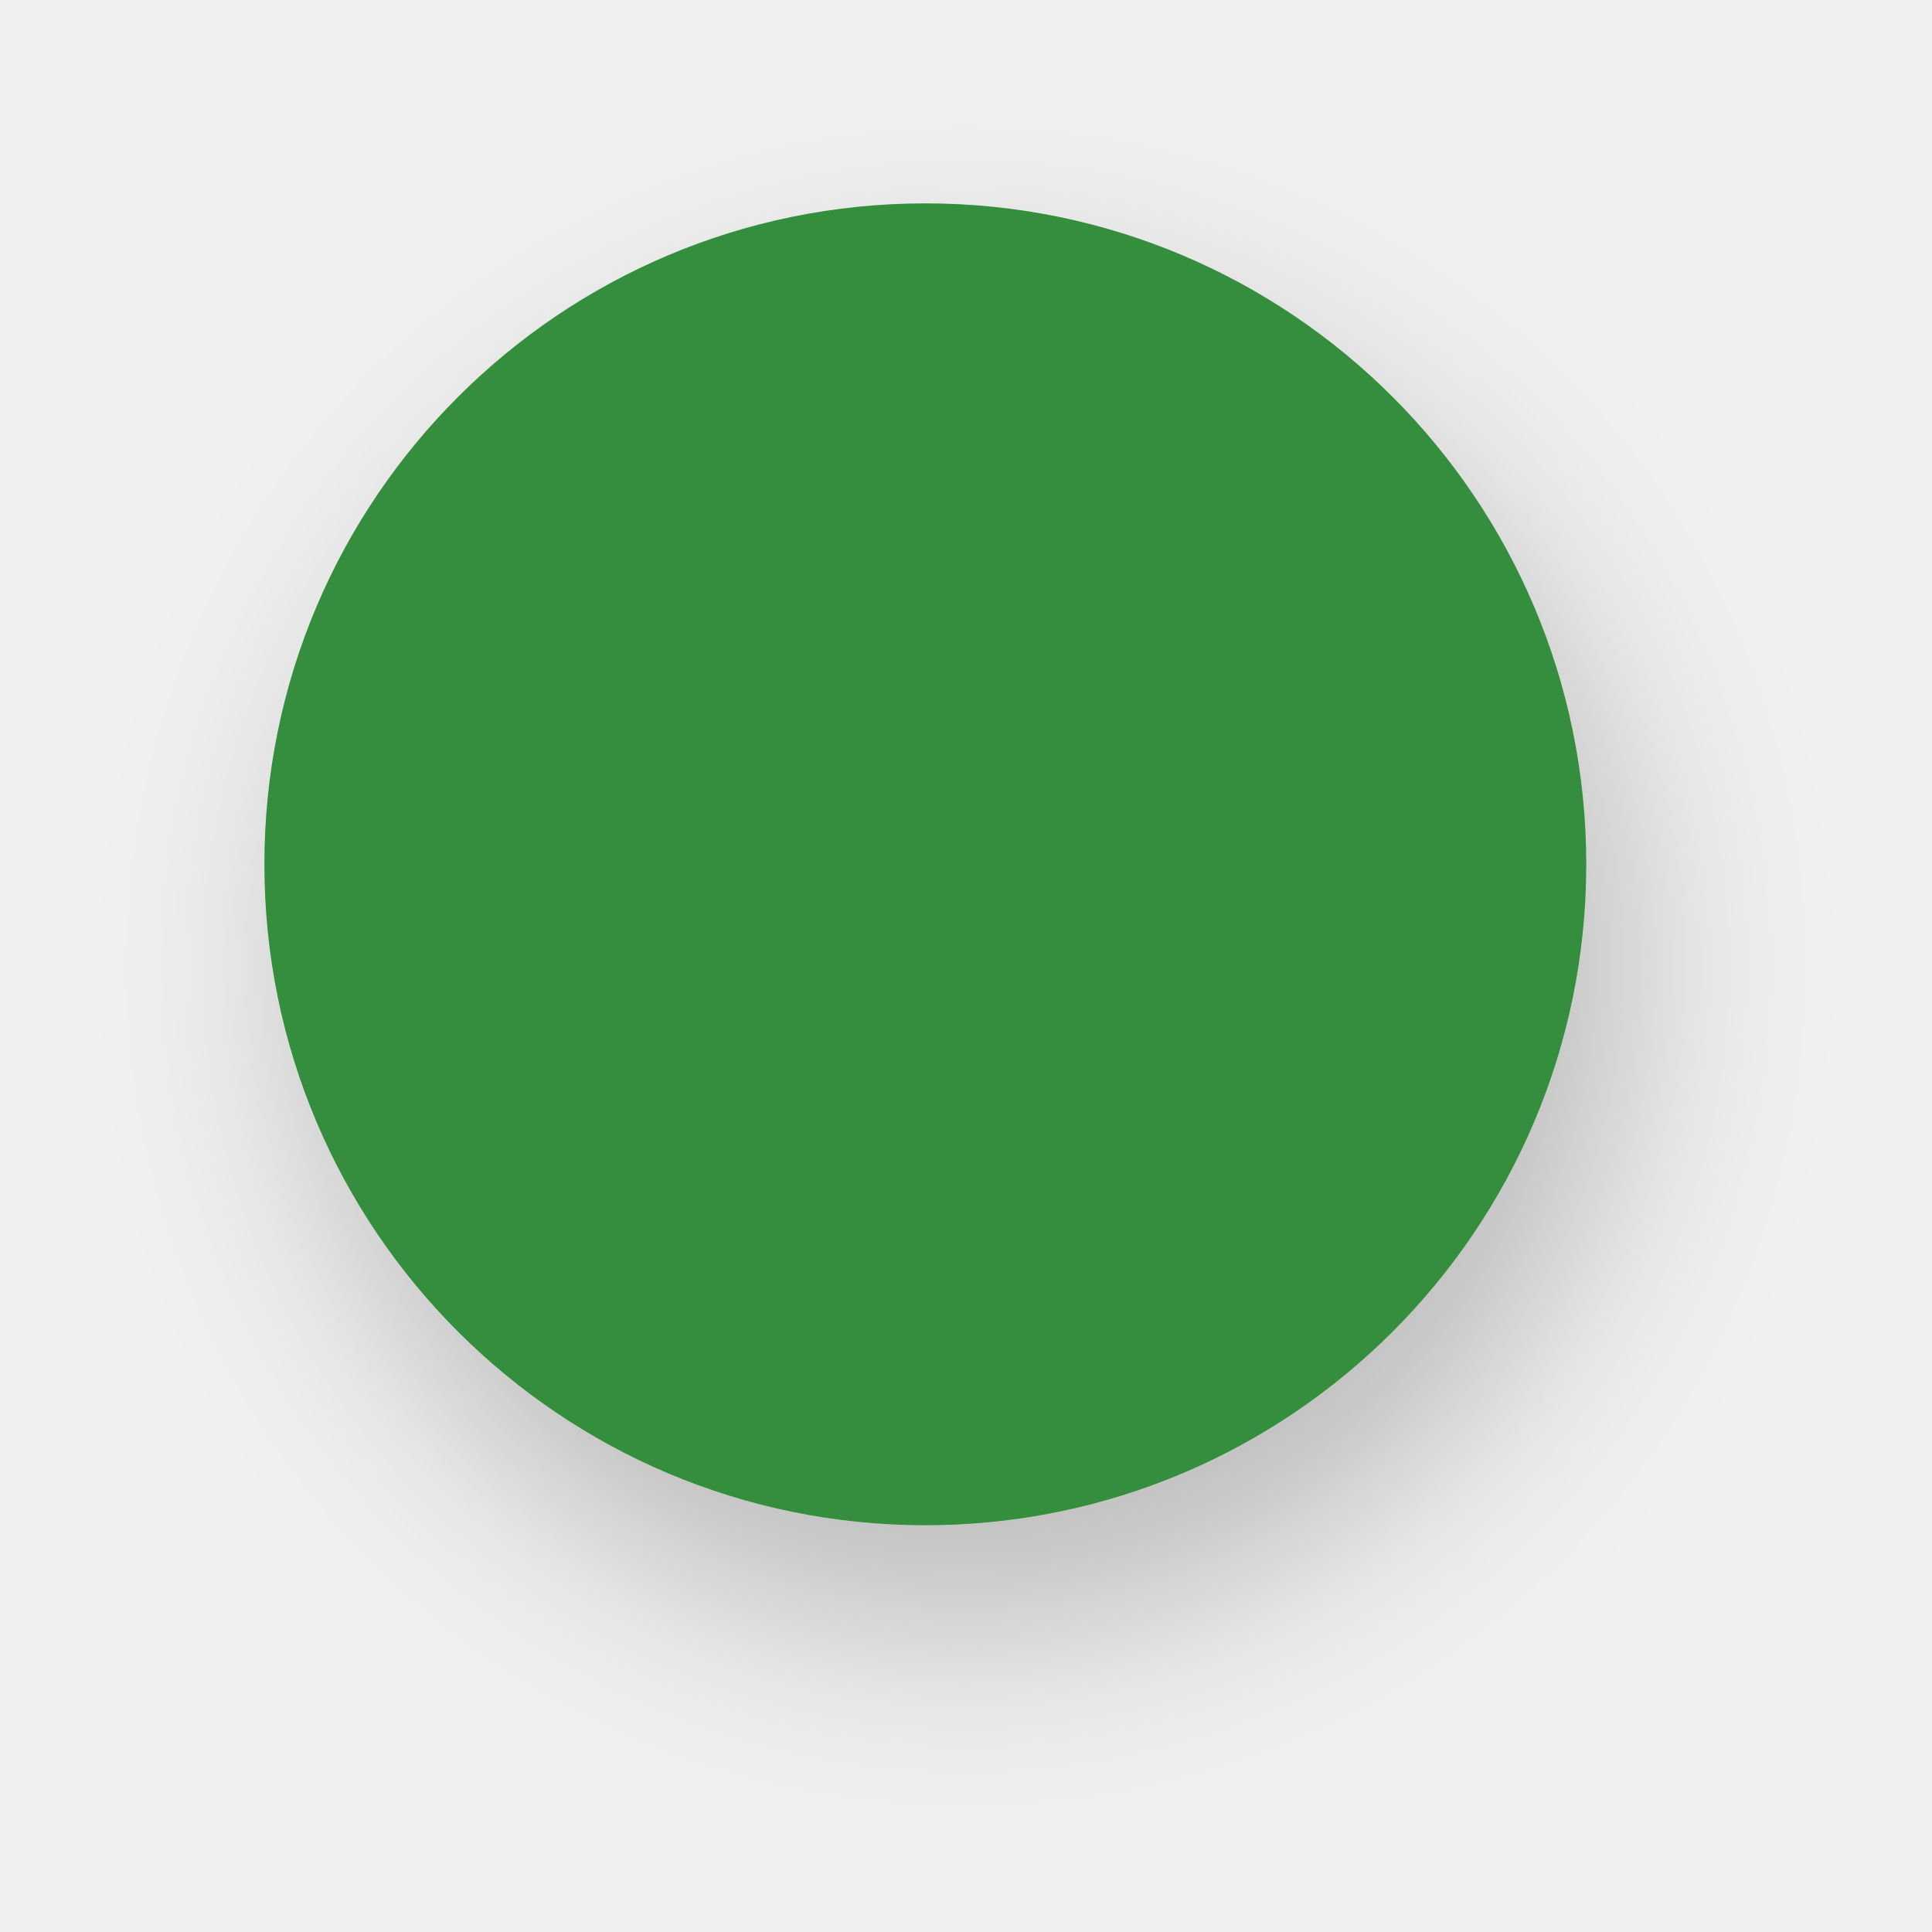
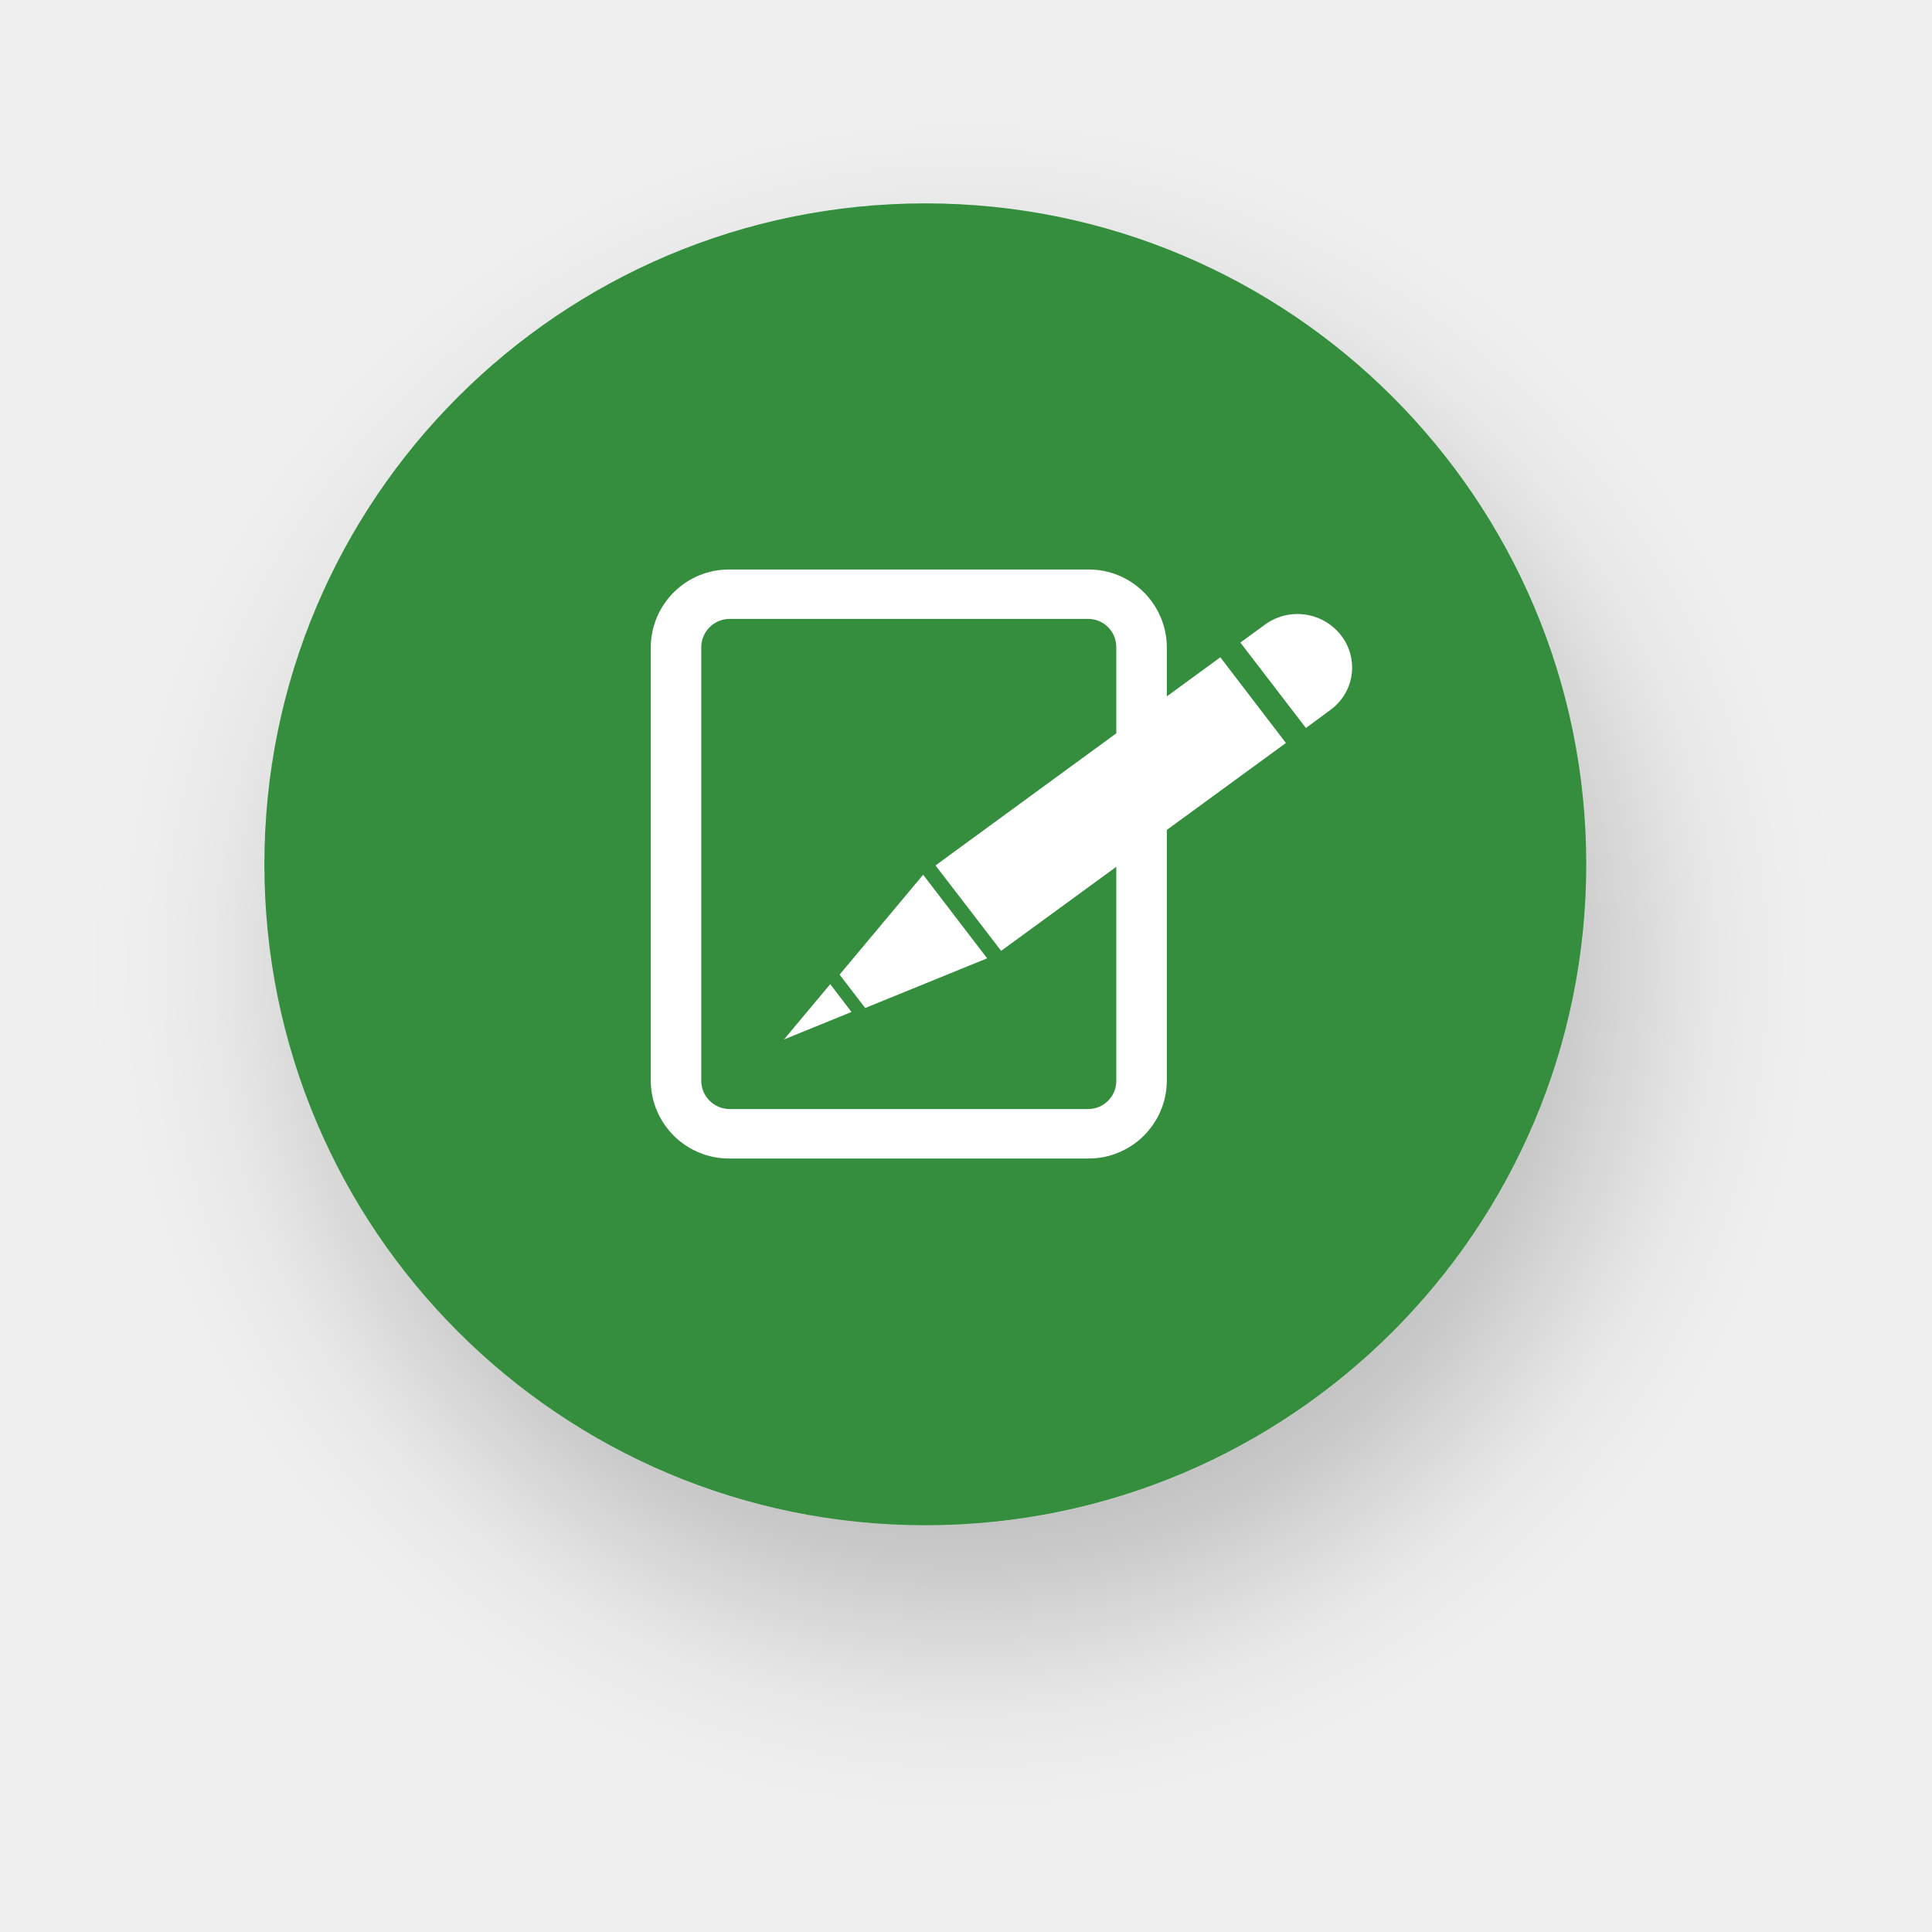
<svg xmlns="http://www.w3.org/2000/svg" width="95" height="95" viewBox="0 0 95 95">
  <defs>
    <filter id="Trazado_26" x="0" y="0" width="95" height="95" filterUnits="userSpaceOnUse">
      <feOffset dx="2" dy="5" input="SourceAlpha" />
      <feGaussianBlur stdDeviation="5" result="blur" />
      <feFlood flood-opacity="0.22" />
      <feComposite operator="in" in2="blur" />
      <feComposite in="SourceGraphic" />
    </filter>
  </defs>
-   <g transform="matrix(1, 0, 0, 1, 0, 0)" filter="url(#Trazado_26)">
-     <path id="Trazado_26-2" data-name="Trazado 26" d="M32.5,0A32.5,32.5,0,1,1,0,32.5,32.5,32.5,0,0,1,32.5,0Z" transform="translate(13 10)" fill="#358e3e" />
+   <g id="Grupo_79" data-name="Grupo 79" transform="translate(-277 -706)">
+     <g transform="matrix(1, 0, 0, 1, 277, 706)" filter="url(#Trazado_26)">
+       <path id="Trazado_26-2" data-name="Trazado 26" d="M32.5,0A32.5,32.5,0,1,1,0,32.5,32.5,32.5,0,0,1,32.5,0Z" transform="translate(13 10)" fill="#358e3e" />
+     </g>
+     <g id="Grupo_10" data-name="Grupo 10" transform="translate(-293.21 439.966)">
+       <g id="Grupo_6" data-name="Grupo 6" transform="translate(602.21 294.034)">
+         <g id="Grupo_5" data-name="Grupo 5">
+           <path id="Trazado_5" data-name="Trazado 5" d="M606.1,323a3.849,3.849,0,0,1-3.891-3.8h0V297.837a3.848,3.848,0,0,1,3.891-3.8h17.6a3.844,3.844,0,0,1,3.885,3.8h0V319.2A3.847,3.847,0,0,1,623.7,323H606.1Zm-1.408-25.165V319.2a1.4,1.4,0,0,0,1.408,1.368h17.6a1.384,1.384,0,0,0,1.4-1.368h0V297.837a1.385,1.385,0,0,0-1.4-1.371H606.1a1.4,1.4,0,0,0-1.408,1.371Z" transform="translate(-602.21 -294.034)" fill="#fff" />
+         </g>
+       </g>
+       <g id="Grupo_9" data-name="Grupo 9" transform="translate(608.759 296.227)">
+         <path id="Trazado_6" data-name="Trazado 6" d="M617.4,311.256l-2.962-3.842-3.914,4.712,1.1,1.426Z" transform="translate(-607.597 -294.357)" fill="#fff" />
+         <g id="Grupo_7" data-name="Grupo 7" transform="translate(7.451)">
+           <path id="Trazado_7" data-name="Trazado 7" d="M634.441,297.013a2.715,2.715,0,0,0-3.741-.539l-1.213.888,3.221,4.2,1.2-.886A2.57,2.57,0,0,0,634.441,297.013Zm-2.717,5.286-3.224-4.214-14.005,10.235,3.227,4.2Z" transform="translate(-614.494 -295.958)" fill="#fff" />
+         </g>
+         <path id="Trazado_8" data-name="Trazado 8" d="M611.275,313.294l-1.044-1.368-2.275,2.72Z" transform="translate(-607.956 -293.726)" fill="#fff" />
+         <g id="Grupo_8" data-name="Grupo 8" transform="translate(2.741 12.82)">
+           <path id="Trazado_9" data-name="Trazado 9" d="M617.614,311.314l-6,2.444-1.258-1.641,3.986-4.767.113.092-.113-.092.122-.144,3.146,4.108Zm-3.158-3.636-3.721,4.446.978,1.274,5.438-2.213-2.694-3.507Z" transform="translate(-610.361 -307.206)" fill="#fff" />
+         </g>
+       </g>
+     </g>
  </g>
</svg>
